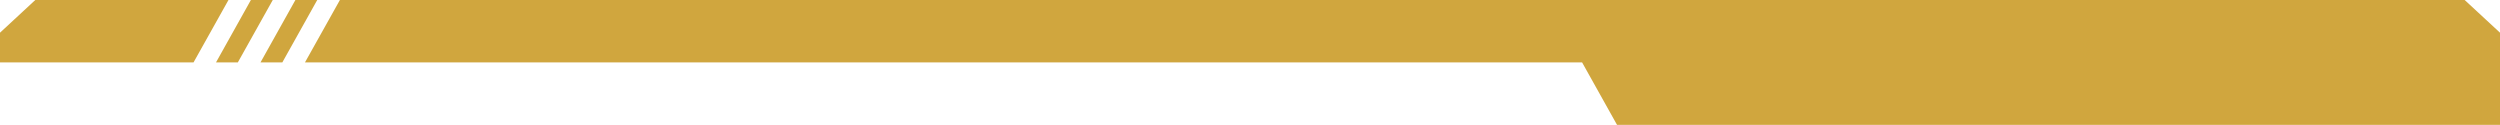
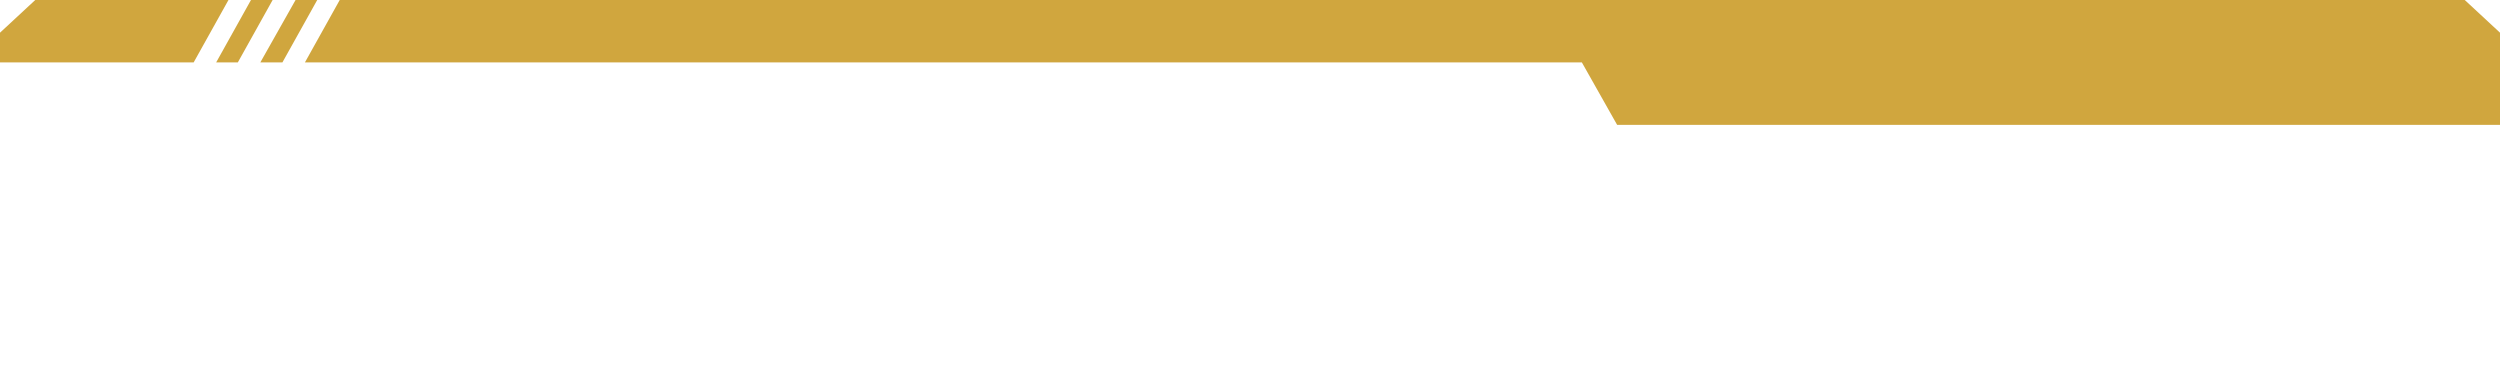
- <svg xmlns="http://www.w3.org/2000/svg" id="_圖層_2" data-name="圖層 2" viewBox="0 0 588.69 29.4">
+ <svg xmlns="http://www.w3.org/2000/svg" id="_圖層_2" version="1.1" viewBox="0 0 588.7 88.2">
  <defs>
    <style>
-       .cls-1 {
+       .st0 {
        fill: #d0a63e;
      }
    </style>
  </defs>
-   <g id="_對話框_功能框" data-name="對話框 功能框">
-     <g id="_對話框" data-name="對話框">
-       <polygon class="cls-1" points="69.56 0 61.34 14.7 66.48 14.7 74.7 0 69.56 0" />
-       <polygon class="cls-1" points="0 14.7 45.57 14.7 53.8 0 8.31 0 0 7.7 0 14.7" />
-       <polygon class="cls-1" points="59.08 0 50.86 14.7 56 14.7 64.23 0 59.08 0" />
-       <polygon class="cls-1" points="372.55 14.7 380.77 29.4 588.69 29.4 588.69 7.7 580.37 0 80.04 0 71.81 14.7 372.55 14.7" />
+   <g id="_對話框_功能框">
+     <g id="_對話框">
+       <polygon class="st0" points="69.6 0 61.3 14.7 66.5 14.7 74.7 0 69.6 0" />
+       <polygon class="st0" points="0 14.7 45.6 14.7 53.8 0 8.3 0 0 7.7 0 14.7" />
+       <polygon class="st0" points="59.1 0 50.9 14.7 56 14.7 64.2 0 59.1 0" />
+       <polygon class="st0" points="372.5 14.7 380.8 29.4 588.7 29.4 588.7 7.7 580.4 0 80 0 71.8 14.7 372.5 14.7" />
    </g>
  </g>
</svg>
